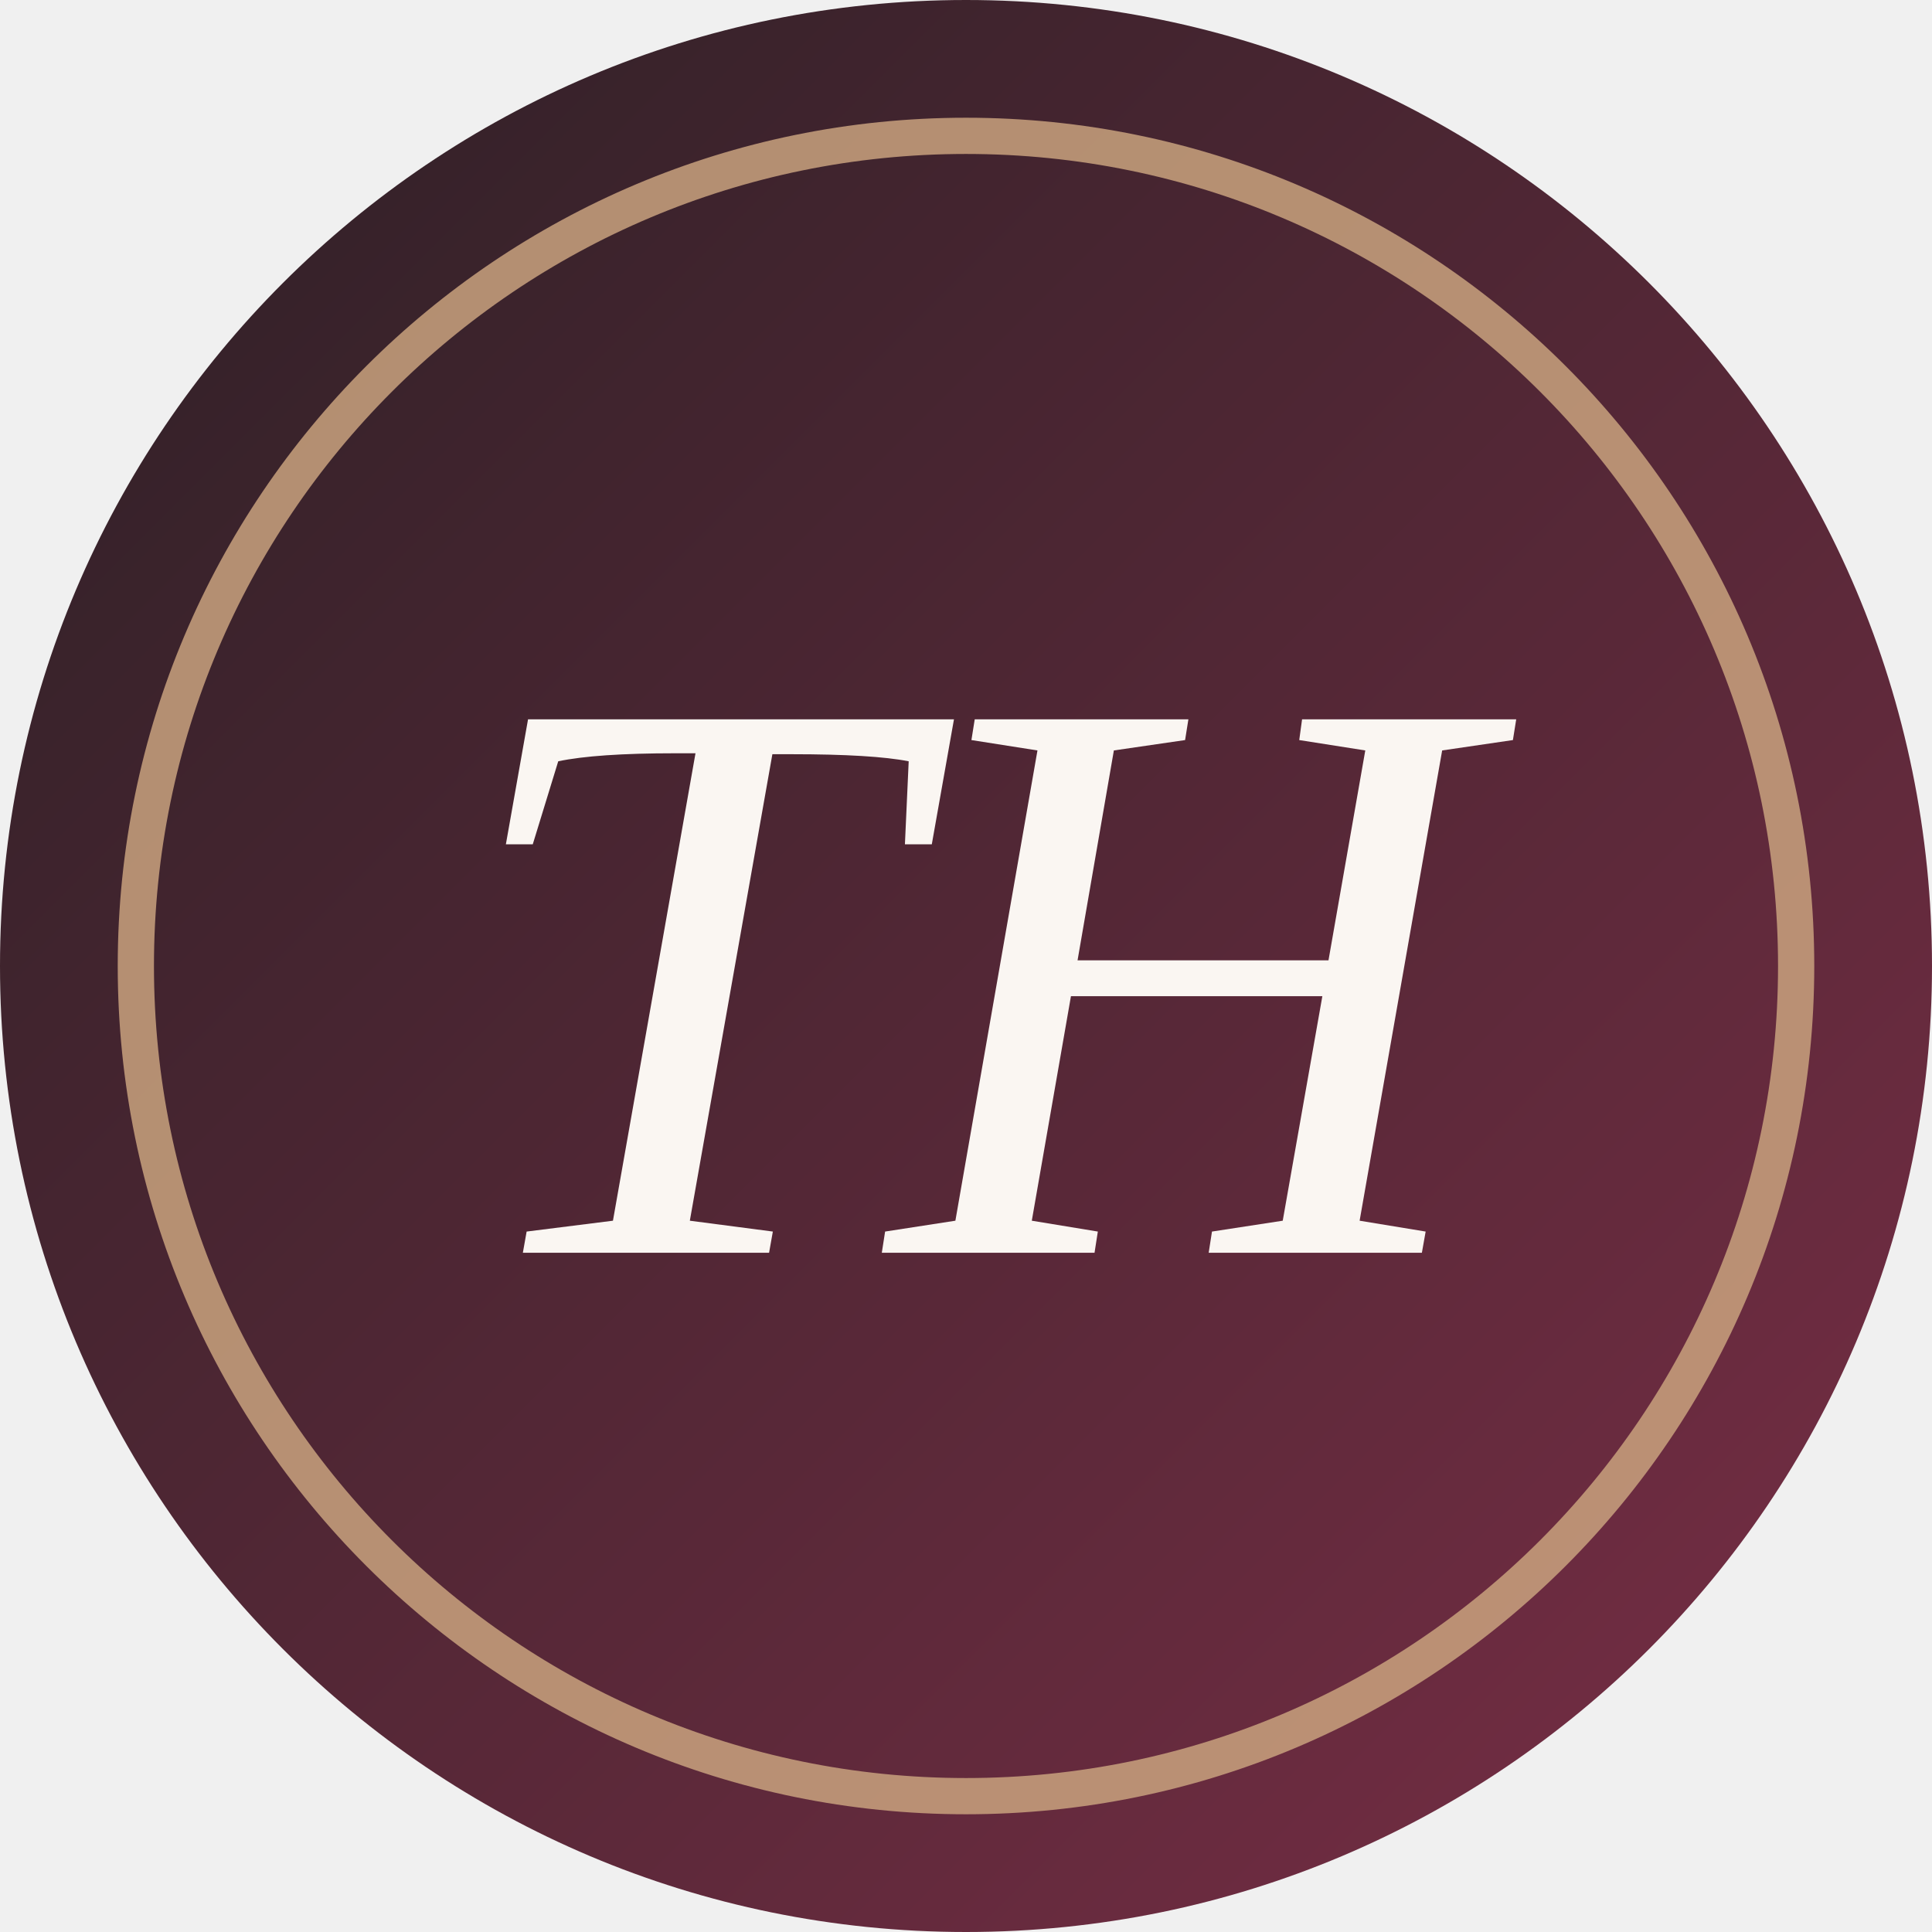
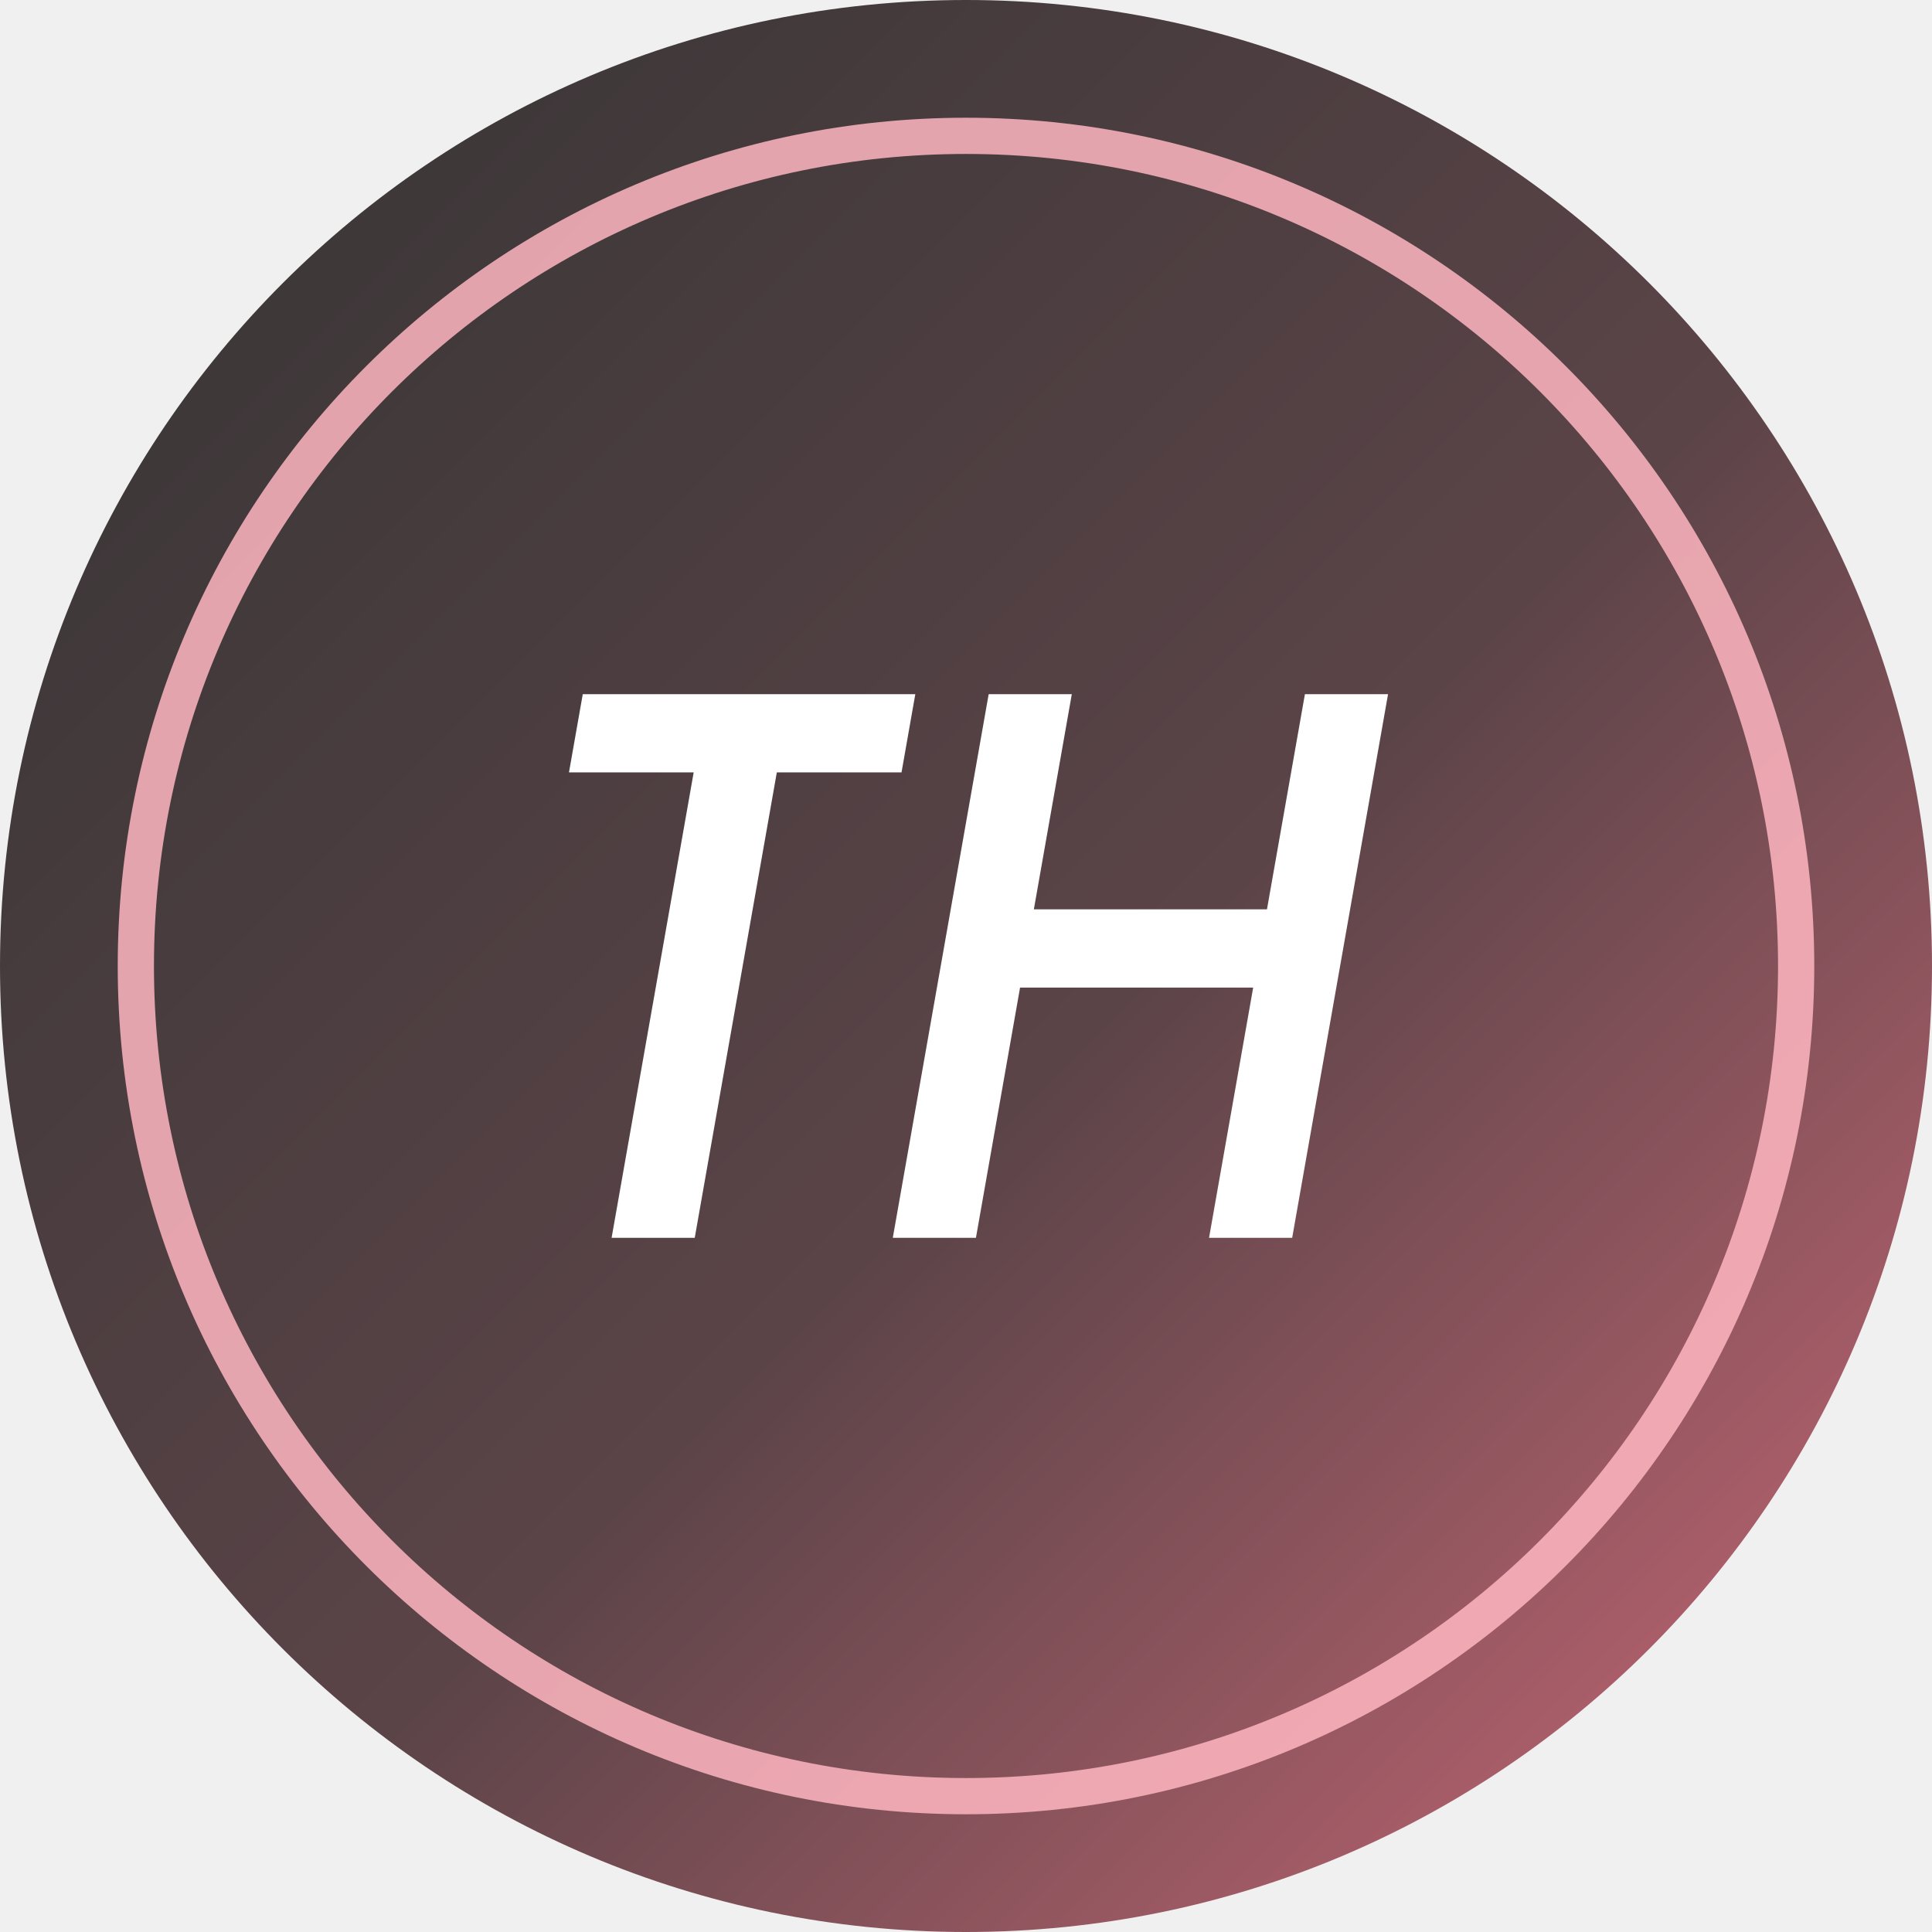
<svg xmlns="http://www.w3.org/2000/svg" viewBox="0 0 64 64">
  <defs>
    <linearGradient id="bg" x1="0" y1="0" x2="1" y2="1">
-       <stop offset="0" stop-color="#2b2025" />
-       <stop offset="1" stop-color="#7a2e46" />
+       <stop offset="0" stop-color="#333333" />
+       <stop offset="0.55" stop-color="#5b4448" />
+       <stop offset="1" stop-color="#cf6a79" />
    </linearGradient>
  </defs>
  <circle cx="32" cy="32" r="32" fill="url(#bg)" />
-   <circle cx="32" cy="32" r="27.5" fill="none" stroke="#c9a27e" stroke-width="1.2" opacity="0.85" />
-   <text x="32" y="41.5" text-anchor="middle" font-family="'Playfair Display', Didot, 'Bodoni 72', Georgia, 'Times New Roman', serif" font-size="27" font-style="italic" letter-spacing="-0.5" fill="#faf6f2">TH</text>
+   <circle cx="32" cy="32" r="27.5" fill="none" stroke="#ffb6c1" stroke-width="1.2" opacity="0.85" />
+   <path fill="#ffffff" d="M29.864 25.587 30.321 22.995H19.305L18.848 25.587H22.979L20.26 41.005H23.014L25.733 25.587ZM35.505 22.995H32.751L29.575 41.005H32.329L33.791 32.715H41.513L40.051 41.005H42.805L45.981 22.995H43.227L41.97 30.123H34.248Z" />
</svg>
